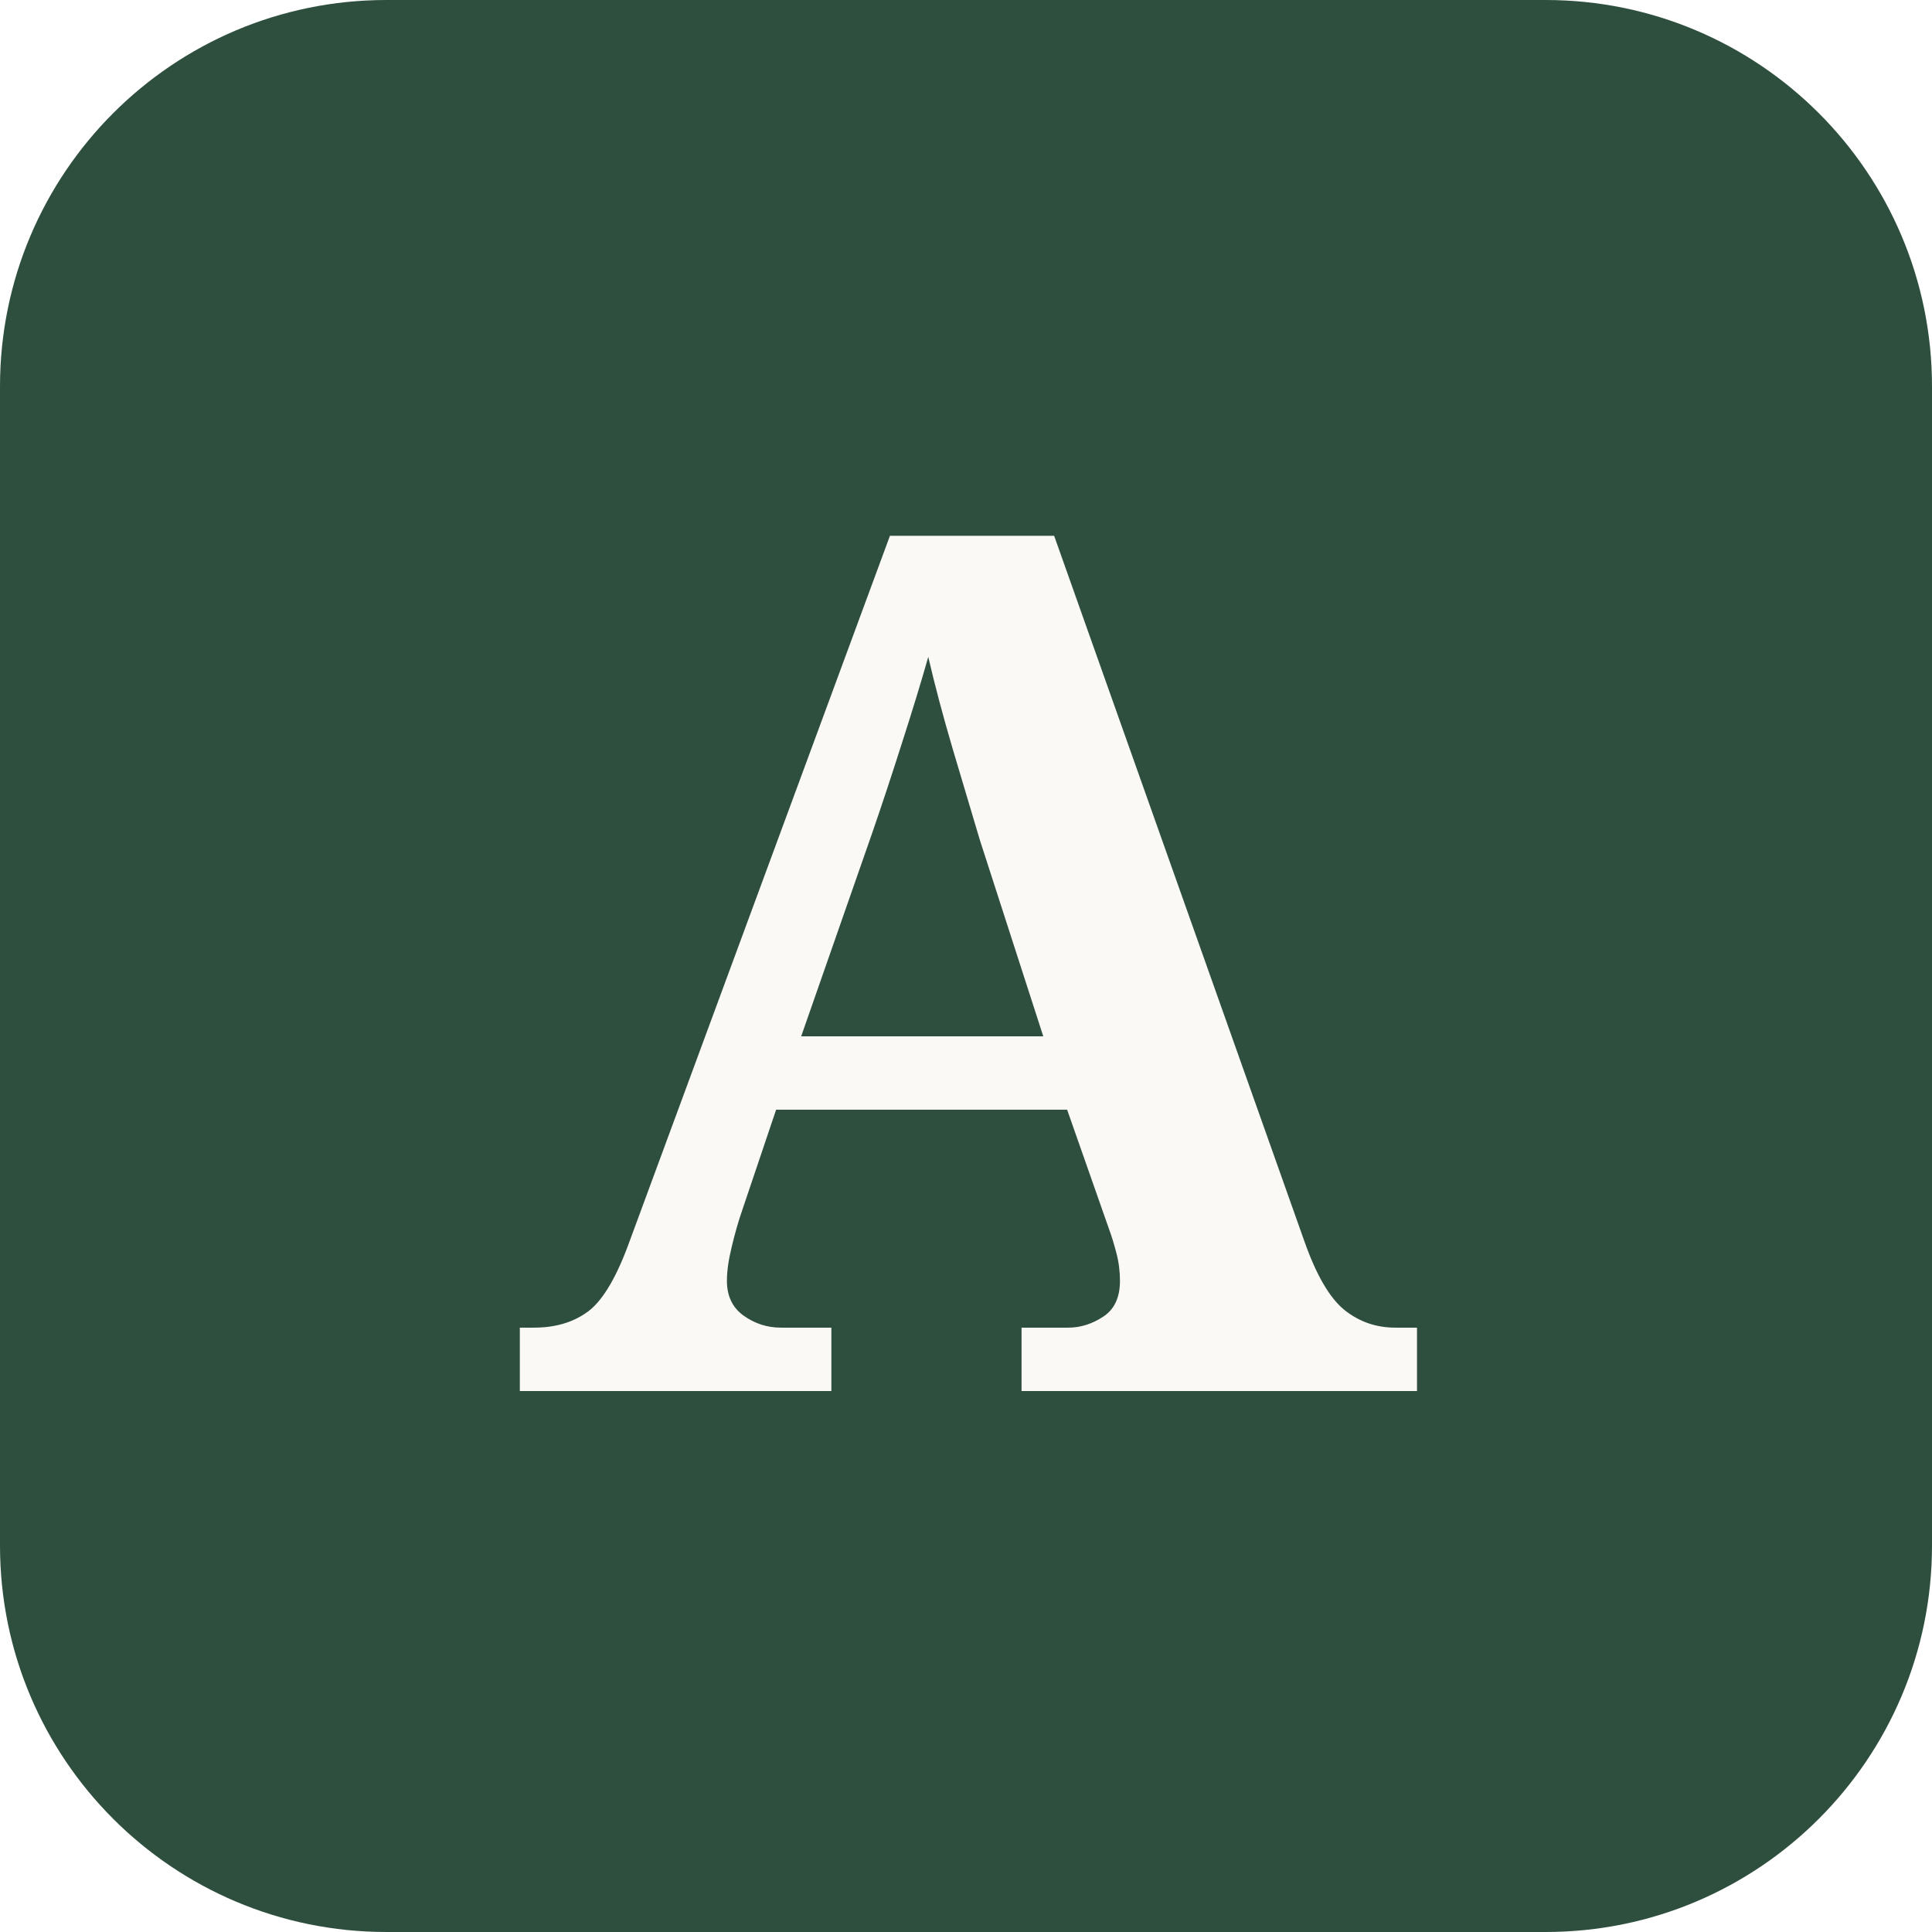
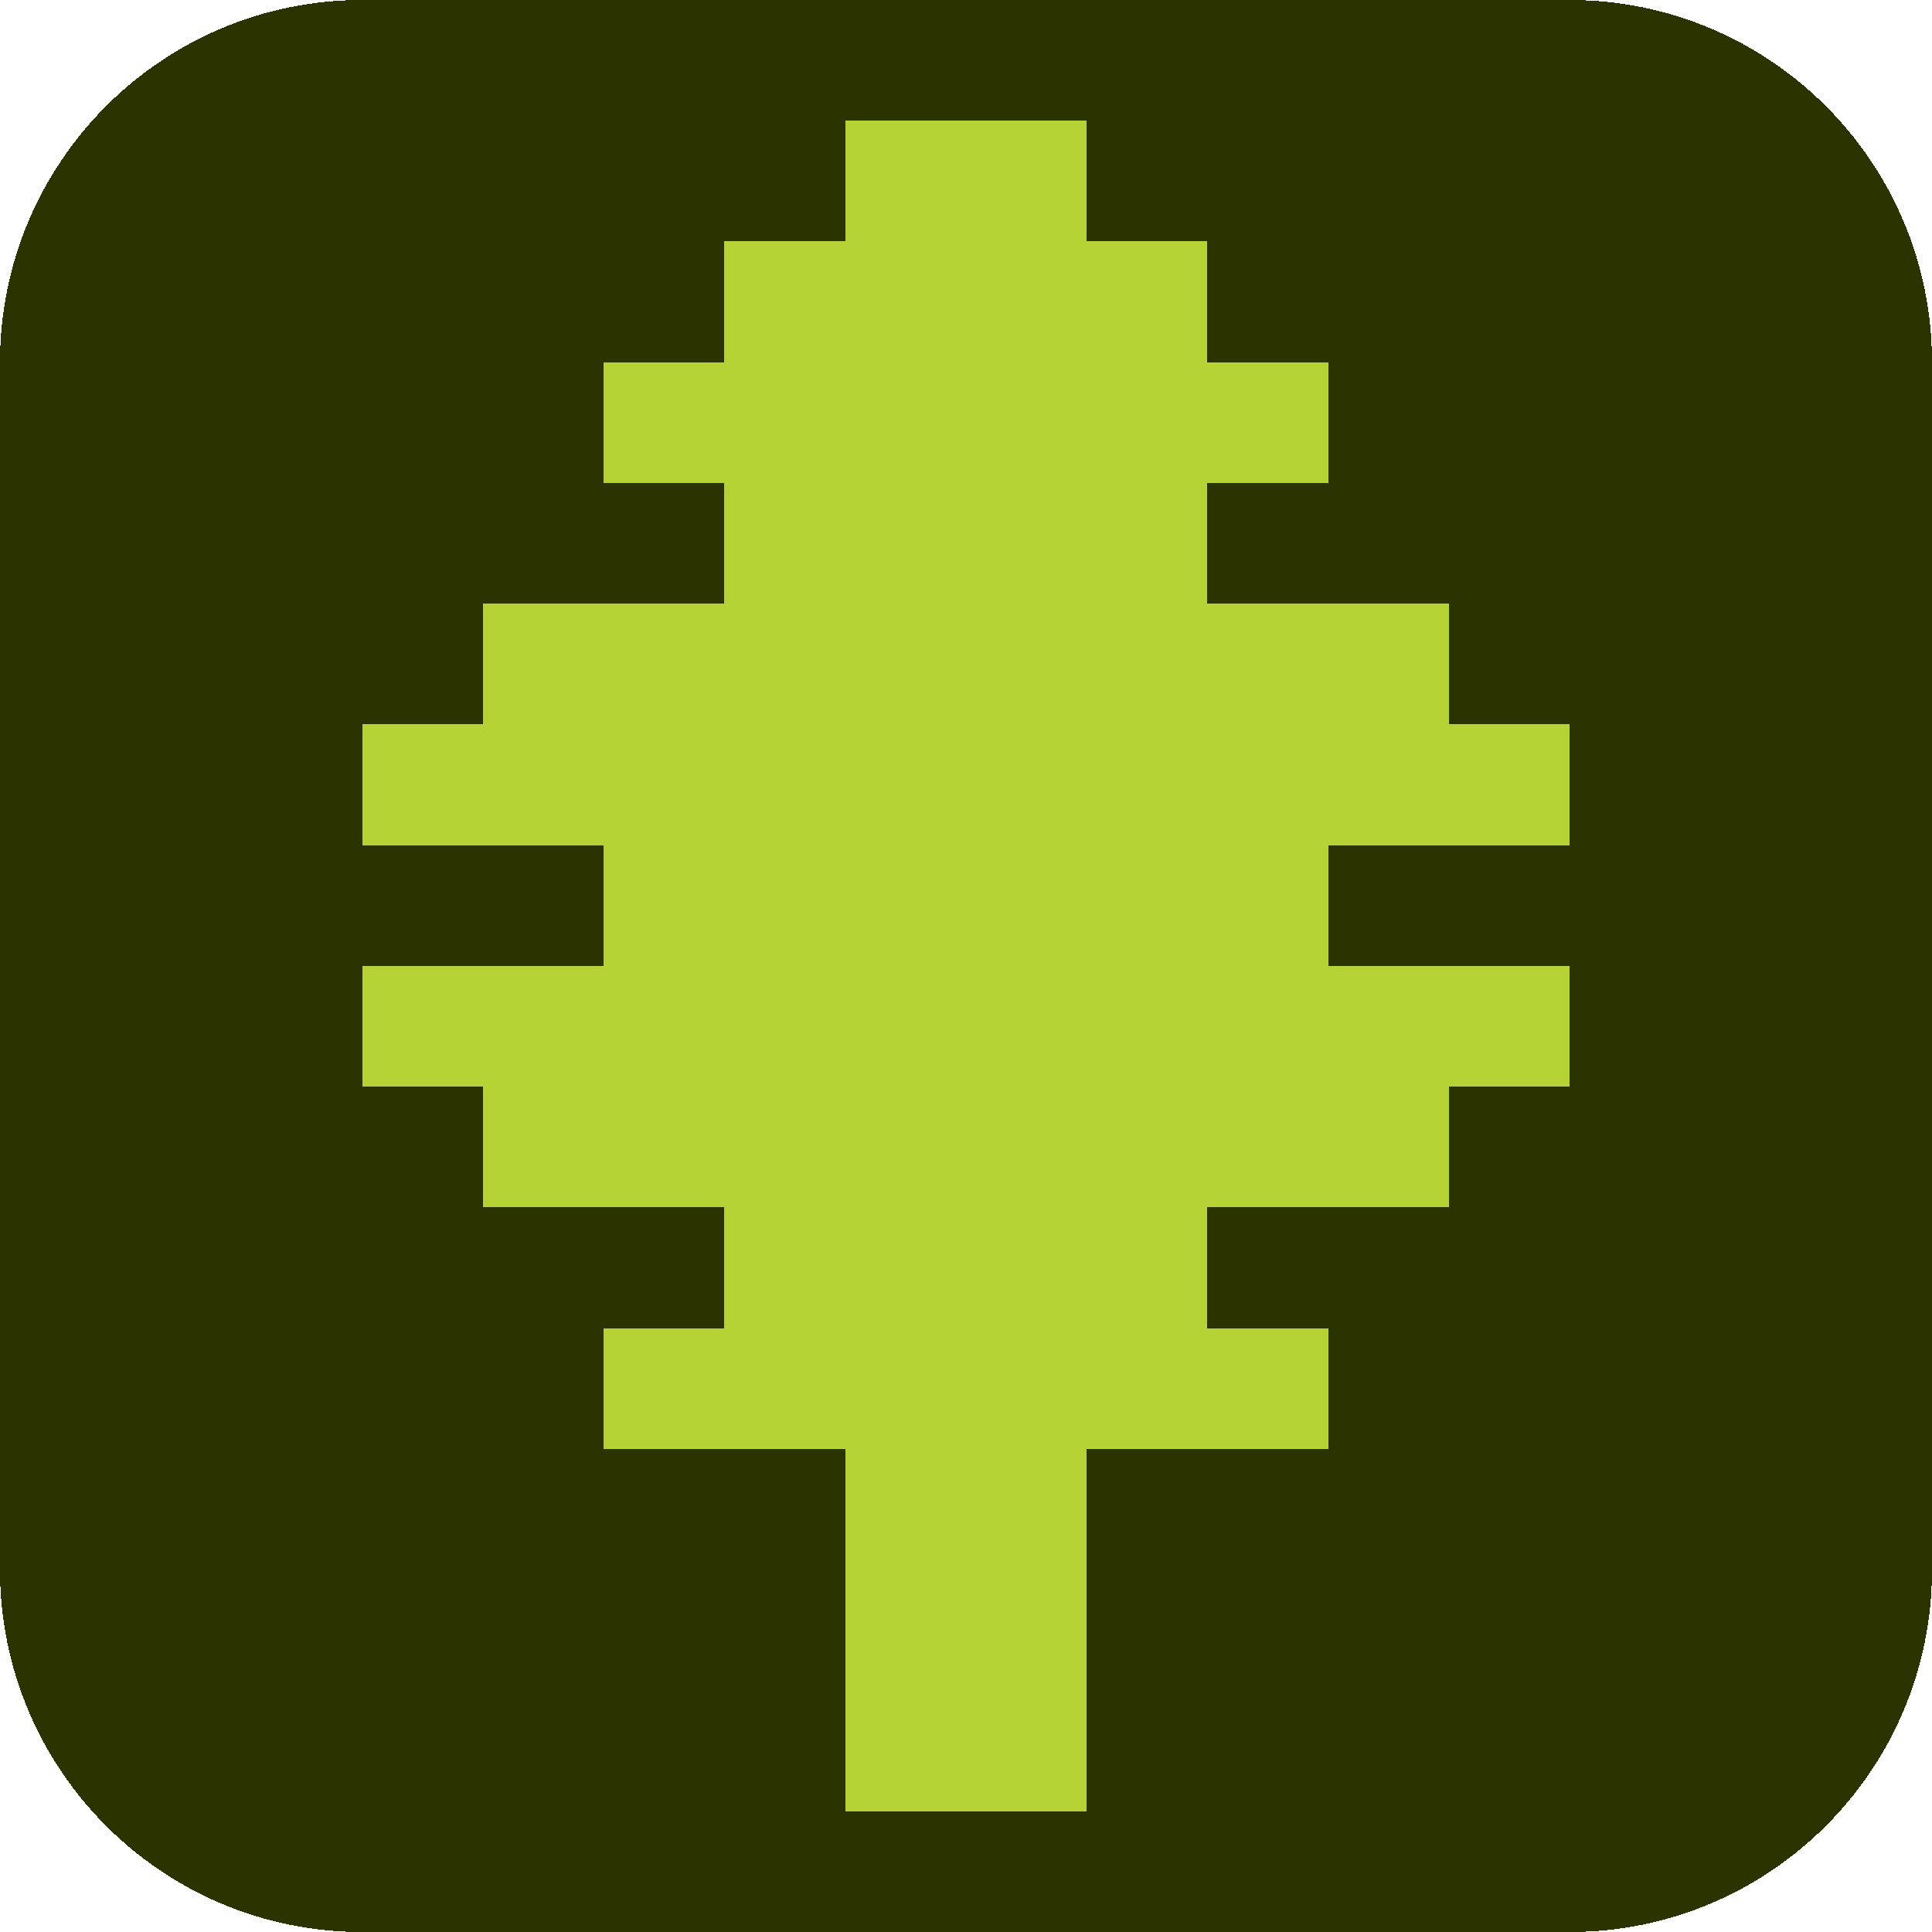
- <svg xmlns="http://www.w3.org/2000/svg" viewBox="0 0 100 100">
-   <rect width="100" height="100" rx="20" fill="#2F4F3E" />
-   <text x="50" y="72" font-family="Georgia, serif" font-size="62" font-weight="bold" fill="#FAF9F5" text-anchor="middle">A</text>
+ <svg xmlns="http://www.w3.org/2000/svg" viewBox="0 0 16 16" shape-rendering="crispEdges">
+   <rect width="16" height="16" rx="3" fill="#2B3300" />
+   <g fill="#B5D334">
+     <rect x="7" y="1" width="2" height="1" />
+     <rect x="6" y="2" width="4" height="1" />
+     <rect x="5" y="3" width="6" height="1" />
+     <rect x="6" y="4" width="4" height="1" />
+     <rect x="4" y="5" width="8" height="1" />
+     <rect x="3" y="6" width="10" height="1" />
+     <rect x="5" y="7" width="6" height="1" />
+     <rect x="3" y="8" width="10" height="1" />
+     <rect x="4" y="9" width="8" height="1" />
+     <rect x="6" y="10" width="4" height="1" />
+     <rect x="5" y="11" width="6" height="1" />
+     <rect x="7" y="12" width="2" height="1" />
+     <rect x="7" y="13" width="2" height="2" />
+   </g>
</svg>
